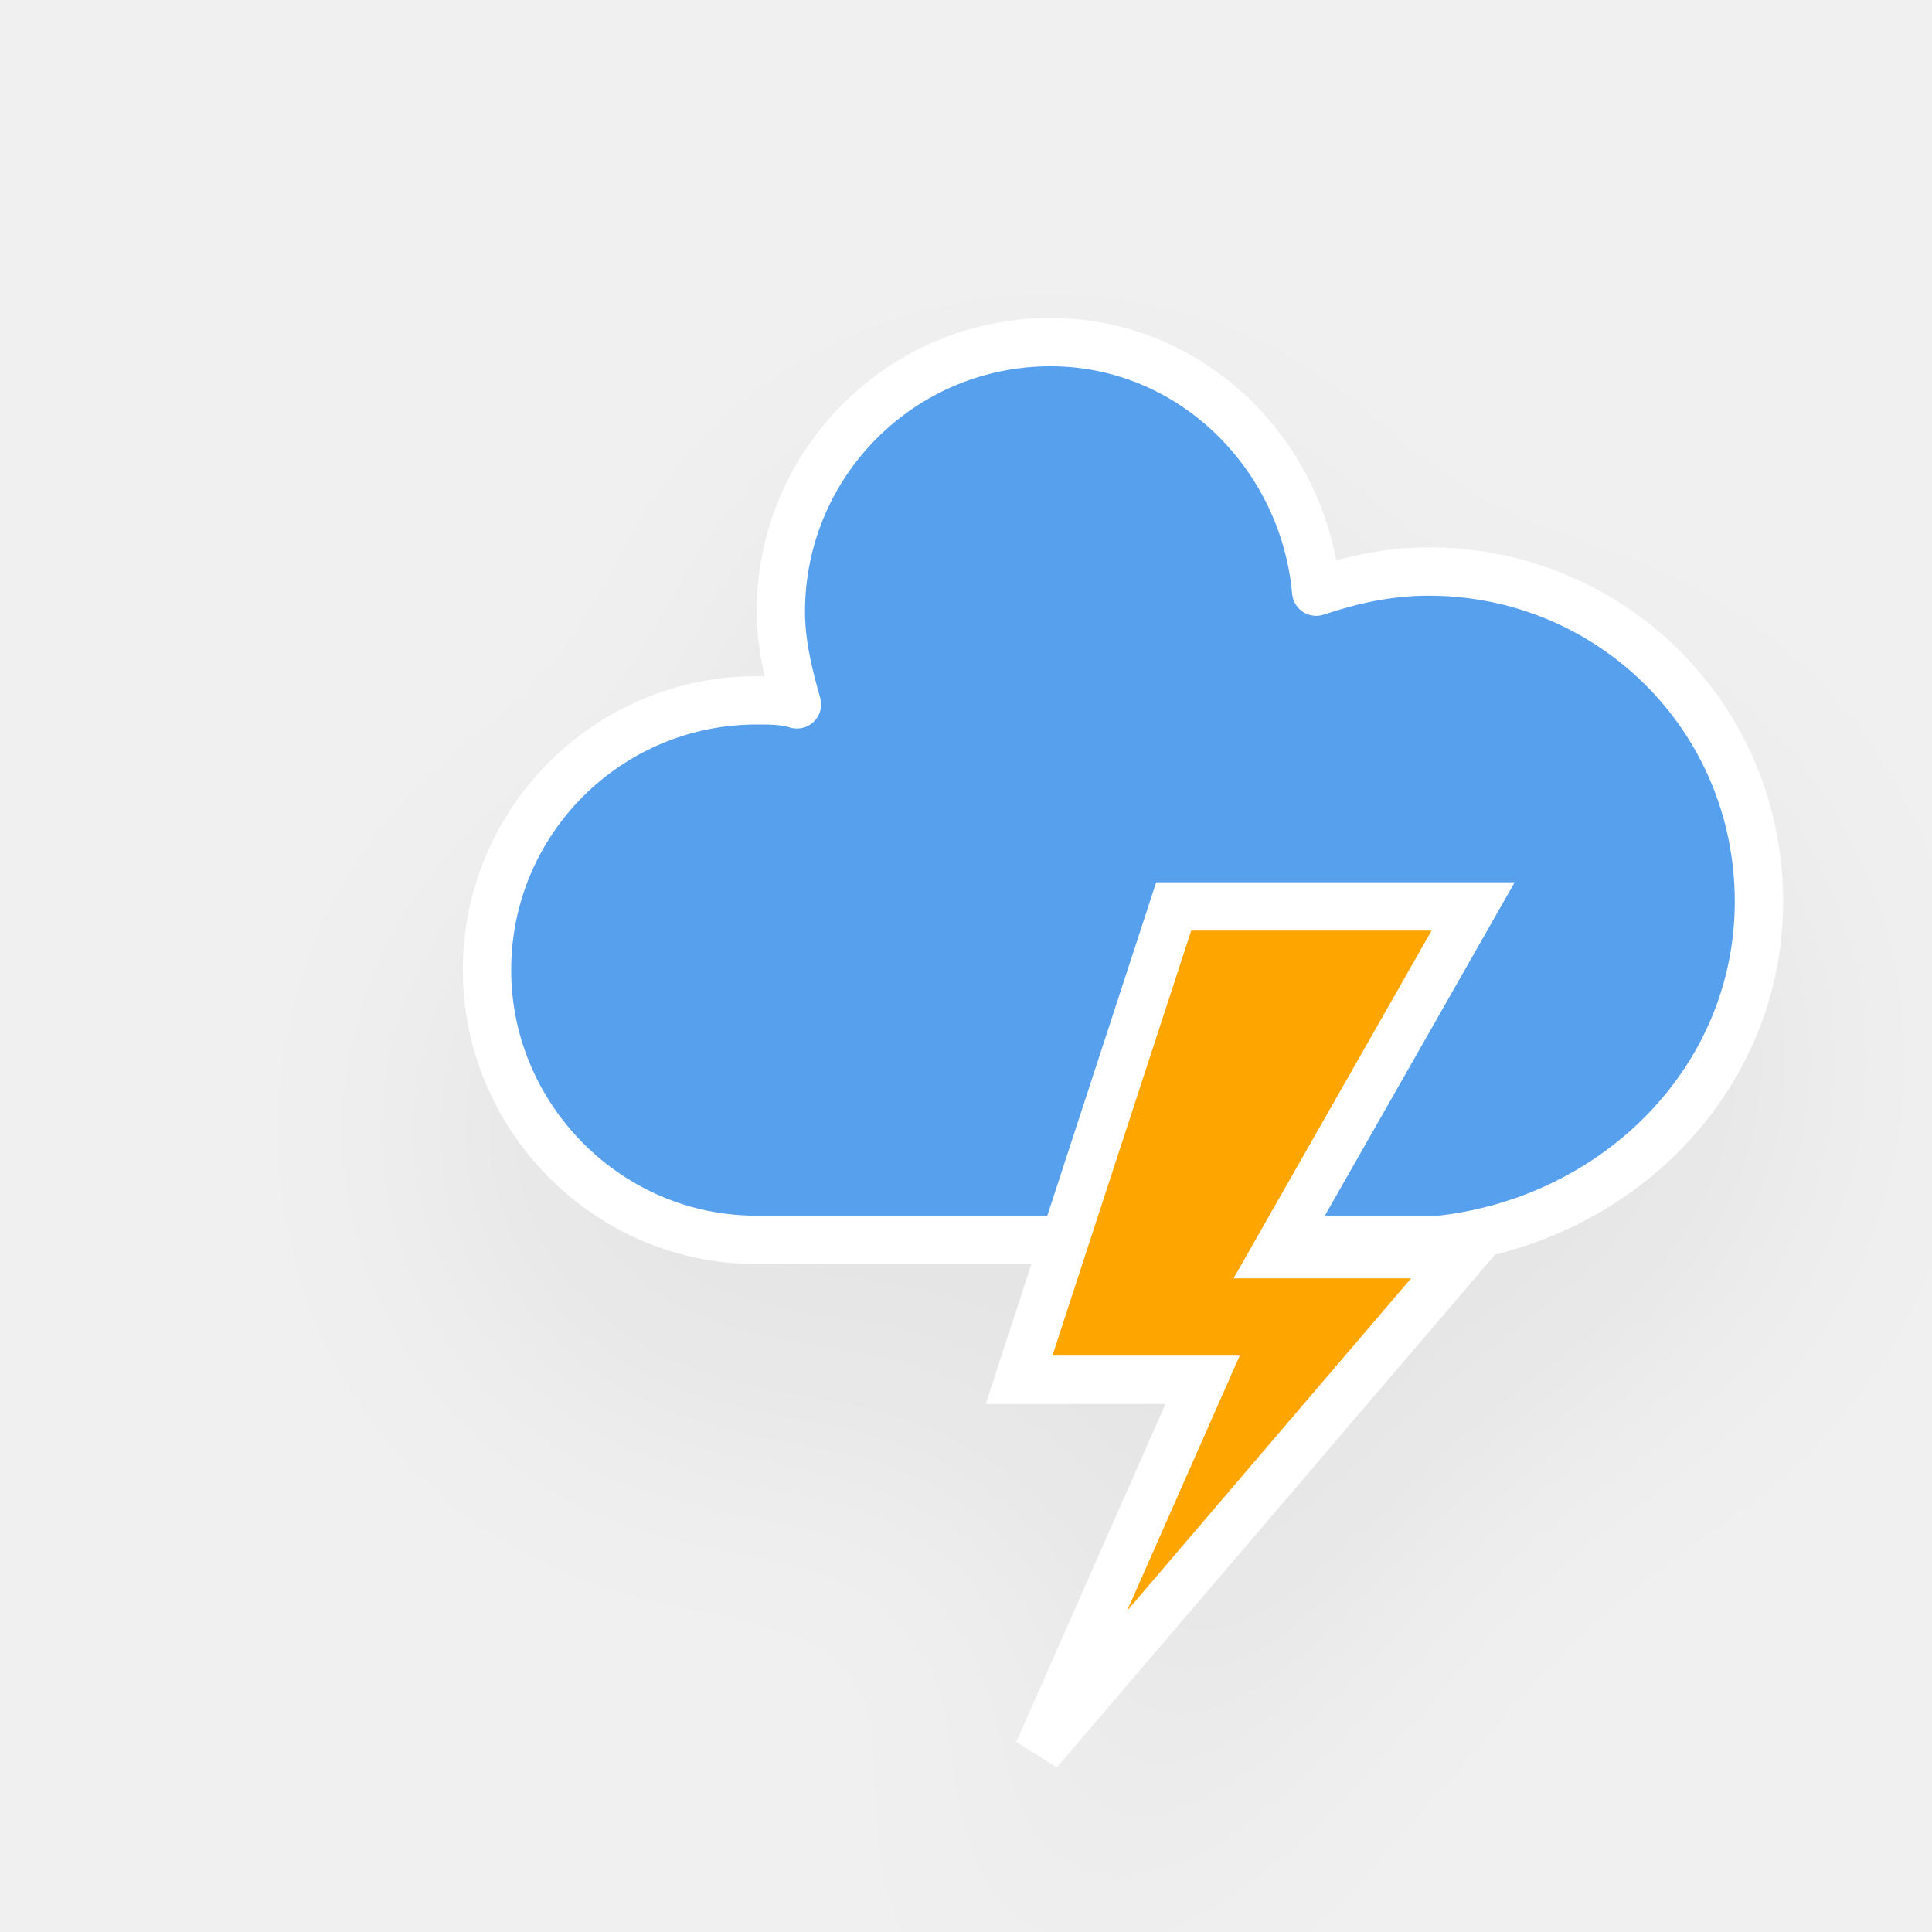
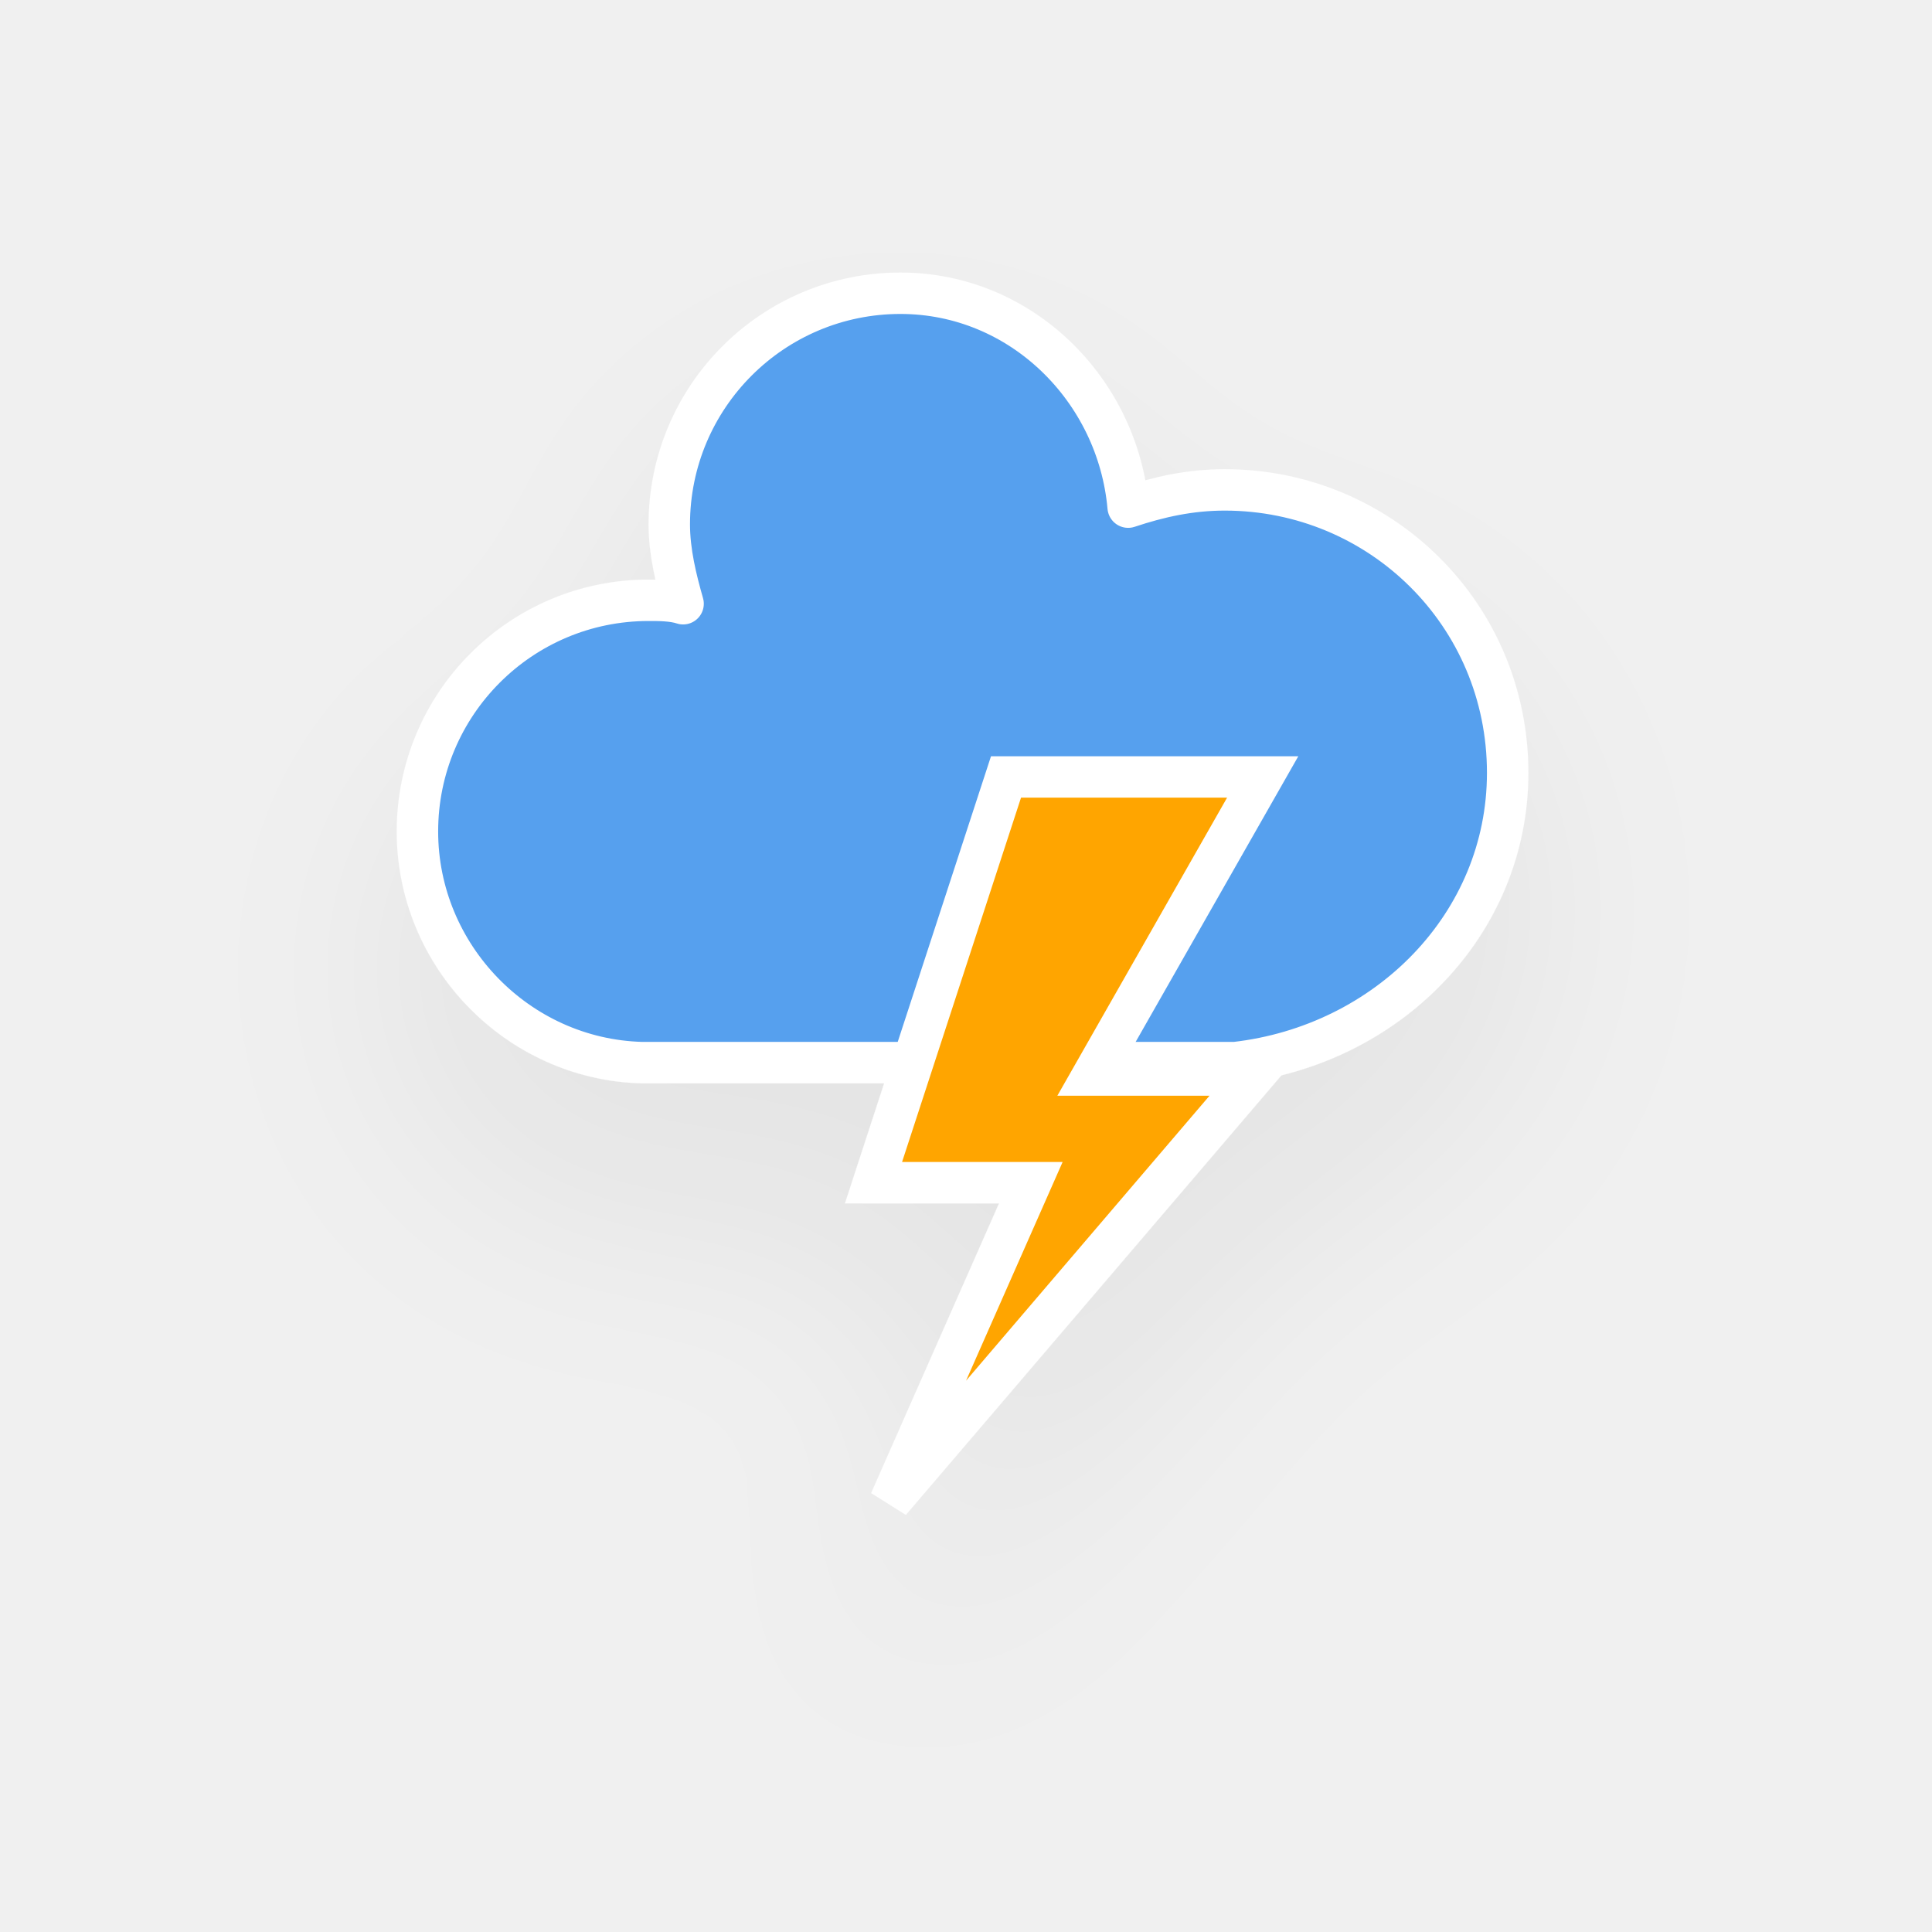
- <svg xmlns="http://www.w3.org/2000/svg" width="48" height="48" version="1.1">
+ <svg xmlns="http://www.w3.org/2000/svg" width="56" height="56" version="1.1">
  <defs>
    <filter id="blur" x="-.207" y="-.198" width="1.403" height="1.477">
      <feGaussianBlur in="SourceAlpha" stdDeviation="3" />
      <feOffset dx="0" dy="4" result="offsetblur" />
      <feComponentTransfer>
        <feFuncA slope="0.05" type="linear" />
      </feComponentTransfer>
      <feMerge>
        <feMergeNode />
        <feMergeNode in="SourceGraphic" />
      </feMerge>
    </filter>
    <style type="text/css">
      
      /*
** CLOUDS
*/
      @keyframes am-weather-cloud-3 {
        0% {
          -webkit-transform: translate(-5px, 0px);
          -moz-transform: translate(-5px, 0px);
          -ms-transform: translate(-5px, 0px);
          transform: translate(-5px, 0px);
        }

        50% {
          -webkit-transform: translate(10px, 0px);
          -moz-transform: translate(10px, 0px);
          -ms-transform: translate(10px, 0px);
          transform: translate(10px, 0px);
        }

        100% {
          -webkit-transform: translate(-5px, 0px);
          -moz-transform: translate(-5px, 0px);
          -ms-transform: translate(-5px, 0px);
          transform: translate(-5px, 0px);
        }
      }

      .am-weather-cloud-3 {
        -webkit-animation-name: am-weather-cloud-3;
        -moz-animation-name: am-weather-cloud-3;
        animation-name: am-weather-cloud-3;
        -webkit-animation-duration: 7s;
        -moz-animation-duration: 7s;
        animation-duration: 7s;
        -webkit-animation-timing-function: linear;
        -moz-animation-timing-function: linear;
        animation-timing-function: linear;
        -webkit-animation-iteration-count: infinite;
        -moz-animation-iteration-count: infinite;
        animation-iteration-count: infinite;
      }

      @keyframes am-weather-cloud-2 {
        0% {
          -webkit-transform: translate(0px, 0px);
          -moz-transform: translate(0px, 0px);
          -ms-transform: translate(0px, 0px);
          transform: translate(0px, 0px);
        }

        50% {
          -webkit-transform: translate(2px, 0px);
          -moz-transform: translate(2px, 0px);
          -ms-transform: translate(2px, 0px);
          transform: translate(2px, 0px);
        }

        100% {
          -webkit-transform: translate(0px, 0px);
          -moz-transform: translate(0px, 0px);
          -ms-transform: translate(0px, 0px);
          transform: translate(0px, 0px);
        }
      }

      .am-weather-cloud-2 {
        -webkit-animation-name: am-weather-cloud-2;
        -moz-animation-name: am-weather-cloud-2;
        animation-name: am-weather-cloud-2;
        -webkit-animation-duration: 3s;
        -moz-animation-duration: 3s;
        animation-duration: 3s;
        -webkit-animation-timing-function: linear;
        -moz-animation-timing-function: linear;
        animation-timing-function: linear;
        -webkit-animation-iteration-count: infinite;
        -moz-animation-iteration-count: infinite;
        animation-iteration-count: infinite;
      }

      /*
** STROKE
*/
      @keyframes am-weather-stroke {
        0% {
          -webkit-transform: translate(0.0px, 0.0px);
          -moz-transform: translate(0.0px, 0.0px);
          -ms-transform: translate(0.0px, 0.0px);
          transform: translate(0.0px, 0.0px);
        }

        2% {
          -webkit-transform: translate(0.3px, 0.0px);
          -moz-transform: translate(0.3px, 0.0px);
          -ms-transform: translate(0.3px, 0.0px);
          transform: translate(0.3px, 0.0px);
        }

        4% {
          -webkit-transform: translate(0.0px, 0.0px);
          -moz-transform: translate(0.0px, 0.0px);
          -ms-transform: translate(0.0px, 0.0px);
          transform: translate(0.0px, 0.0px);
        }

        6% {
          -webkit-transform: translate(0.5px, 0.4px);
          -moz-transform: translate(0.5px, 0.4px);
          -ms-transform: translate(0.5px, 0.4px);
          transform: translate(0.5px, 0.4px);
        }

        8% {
          -webkit-transform: translate(0.0px, 0.0px);
          -moz-transform: translate(0.0px, 0.0px);
          -ms-transform: translate(0.0px, 0.0px);
          transform: translate(0.0px, 0.0px);
        }

        10% {
          -webkit-transform: translate(0.3px, 0.0px);
          -moz-transform: translate(0.3px, 0.0px);
          -ms-transform: translate(0.3px, 0.0px);
          transform: translate(0.3px, 0.0px);
        }

        12% {
          -webkit-transform: translate(0.0px, 0.0px);
          -moz-transform: translate(0.0px, 0.0px);
          -ms-transform: translate(0.0px, 0.0px);
          transform: translate(0.0px, 0.0px);
        }

        14% {
          -webkit-transform: translate(0.3px, 0.0px);
          -moz-transform: translate(0.3px, 0.0px);
          -ms-transform: translate(0.3px, 0.0px);
          transform: translate(0.3px, 0.0px);
        }

        16% {
          -webkit-transform: translate(0.0px, 0.0px);
          -moz-transform: translate(0.0px, 0.0px);
          -ms-transform: translate(0.0px, 0.0px);
          transform: translate(0.0px, 0.0px);
        }

        18% {
          -webkit-transform: translate(0.3px, 0.0px);
          -moz-transform: translate(0.3px, 0.0px);
          -ms-transform: translate(0.3px, 0.0px);
          transform: translate(0.3px, 0.0px);
        }

        20% {
          -webkit-transform: translate(0.0px, 0.0px);
          -moz-transform: translate(0.0px, 0.0px);
          -ms-transform: translate(0.0px, 0.0px);
          transform: translate(0.0px, 0.0px);
        }

        22% {
          -webkit-transform: translate(1px, 0.0px);
          -moz-transform: translate(1px, 0.0px);
          -ms-transform: translate(1px, 0.0px);
          transform: translate(1px, 0.0px);
        }

        24% {
          -webkit-transform: translate(0.0px, 0.0px);
          -moz-transform: translate(0.0px, 0.0px);
          -ms-transform: translate(0.0px, 0.0px);
          transform: translate(0.0px, 0.0px);
        }

        26% {
          -webkit-transform: translate(-1px, 0.0px);
          -moz-transform: translate(-1px, 0.0px);
          -ms-transform: translate(-1px, 0.0px);
          transform: translate(-1px, 0.0px);

        }

        28% {
          -webkit-transform: translate(0.0px, 0.0px);
          -moz-transform: translate(0.0px, 0.0px);
          -ms-transform: translate(0.0px, 0.0px);
          transform: translate(0.0px, 0.0px);
        }

        40% {
          fill: orange;
          -webkit-transform: translate(0.0px, 0.0px);
          -moz-transform: translate(0.0px, 0.0px);
          -ms-transform: translate(0.0px, 0.0px);
          transform: translate(0.0px, 0.0px);
        }

        65% {
          fill: white;
          -webkit-transform: translate(-1px, 5.0px);
          -moz-transform: translate(-1px, 5.0px);
          -ms-transform: translate(-1px, 5.0px);
          transform: translate(-1px, 5.0px);
        }

        61% {
          fill: orange;
        }

        100% {
          -webkit-transform: translate(0.0px, 0.0px);
          -moz-transform: translate(0.0px, 0.0px);
          -ms-transform: translate(0.0px, 0.0px);
          transform: translate(0.0px, 0.0px);
        }
      }

      .am-weather-stroke {
        -webkit-animation-name: am-weather-stroke;
        -moz-animation-name: am-weather-stroke;
        animation-name: am-weather-stroke;
        -webkit-animation-duration: 1.11s;
        -moz-animation-duration: 1.11s;
        animation-duration: 1.11s;
        -webkit-animation-timing-function: linear;
        -moz-animation-timing-function: linear;
        animation-timing-function: linear;
        -webkit-animation-iteration-count: infinite;
        -moz-animation-iteration-count: infinite;
        animation-iteration-count: infinite;
      }
      
    </style>
  </defs>
  <g transform="translate(16,-2)" filter="url(#blur)">
    <g class="am-weather-cloud-3">
      <path transform="translate(-20,-11)" d="m47.7 35.4c0-4.6-3.7-8.2-8.2-8.2-1 0-1.9 0.2-2.8 0.5-0.3-3.4-3.1-6.2-6.6-6.2-3.7 0-6.7 3-6.7 6.7 0 0.8 0.2 1.6 0.4 2.3-0.3-0.1-0.7-0.1-1-0.1-3.7 0-6.7 3-6.7 6.7 0 3.6 2.9 6.6 6.5 6.7h17.2c4.4-0.5 7.9-4 7.9-8.4z" fill="#57a0ee" stroke="#fff" stroke-linejoin="round" stroke-width="1.2" />
    </g>
    <g class="am-weather-lightning" transform="matrix(1.2,0,0,1.2,-4,28)">
      <polygon class="am-weather-stroke" points="11.1 6.9 14.3 -2.9 20.5 -2.9 16.4 4.3 20.3 4.3 11.5 14.6 14.9 6.9" fill="#ffa500" stroke="#fff" style="-moz-animation-duration:1.11s;-moz-animation-iteration-count:infinite;-moz-animation-name:am-weather-stroke;-moz-animation-timing-function:linear;-webkit-animation-duration:1.11s;-webkit-animation-iteration-count:infinite;-webkit-animation-name:am-weather-stroke;-webkit-animation-timing-function:linear" />
    </g>
  </g>
</svg>
